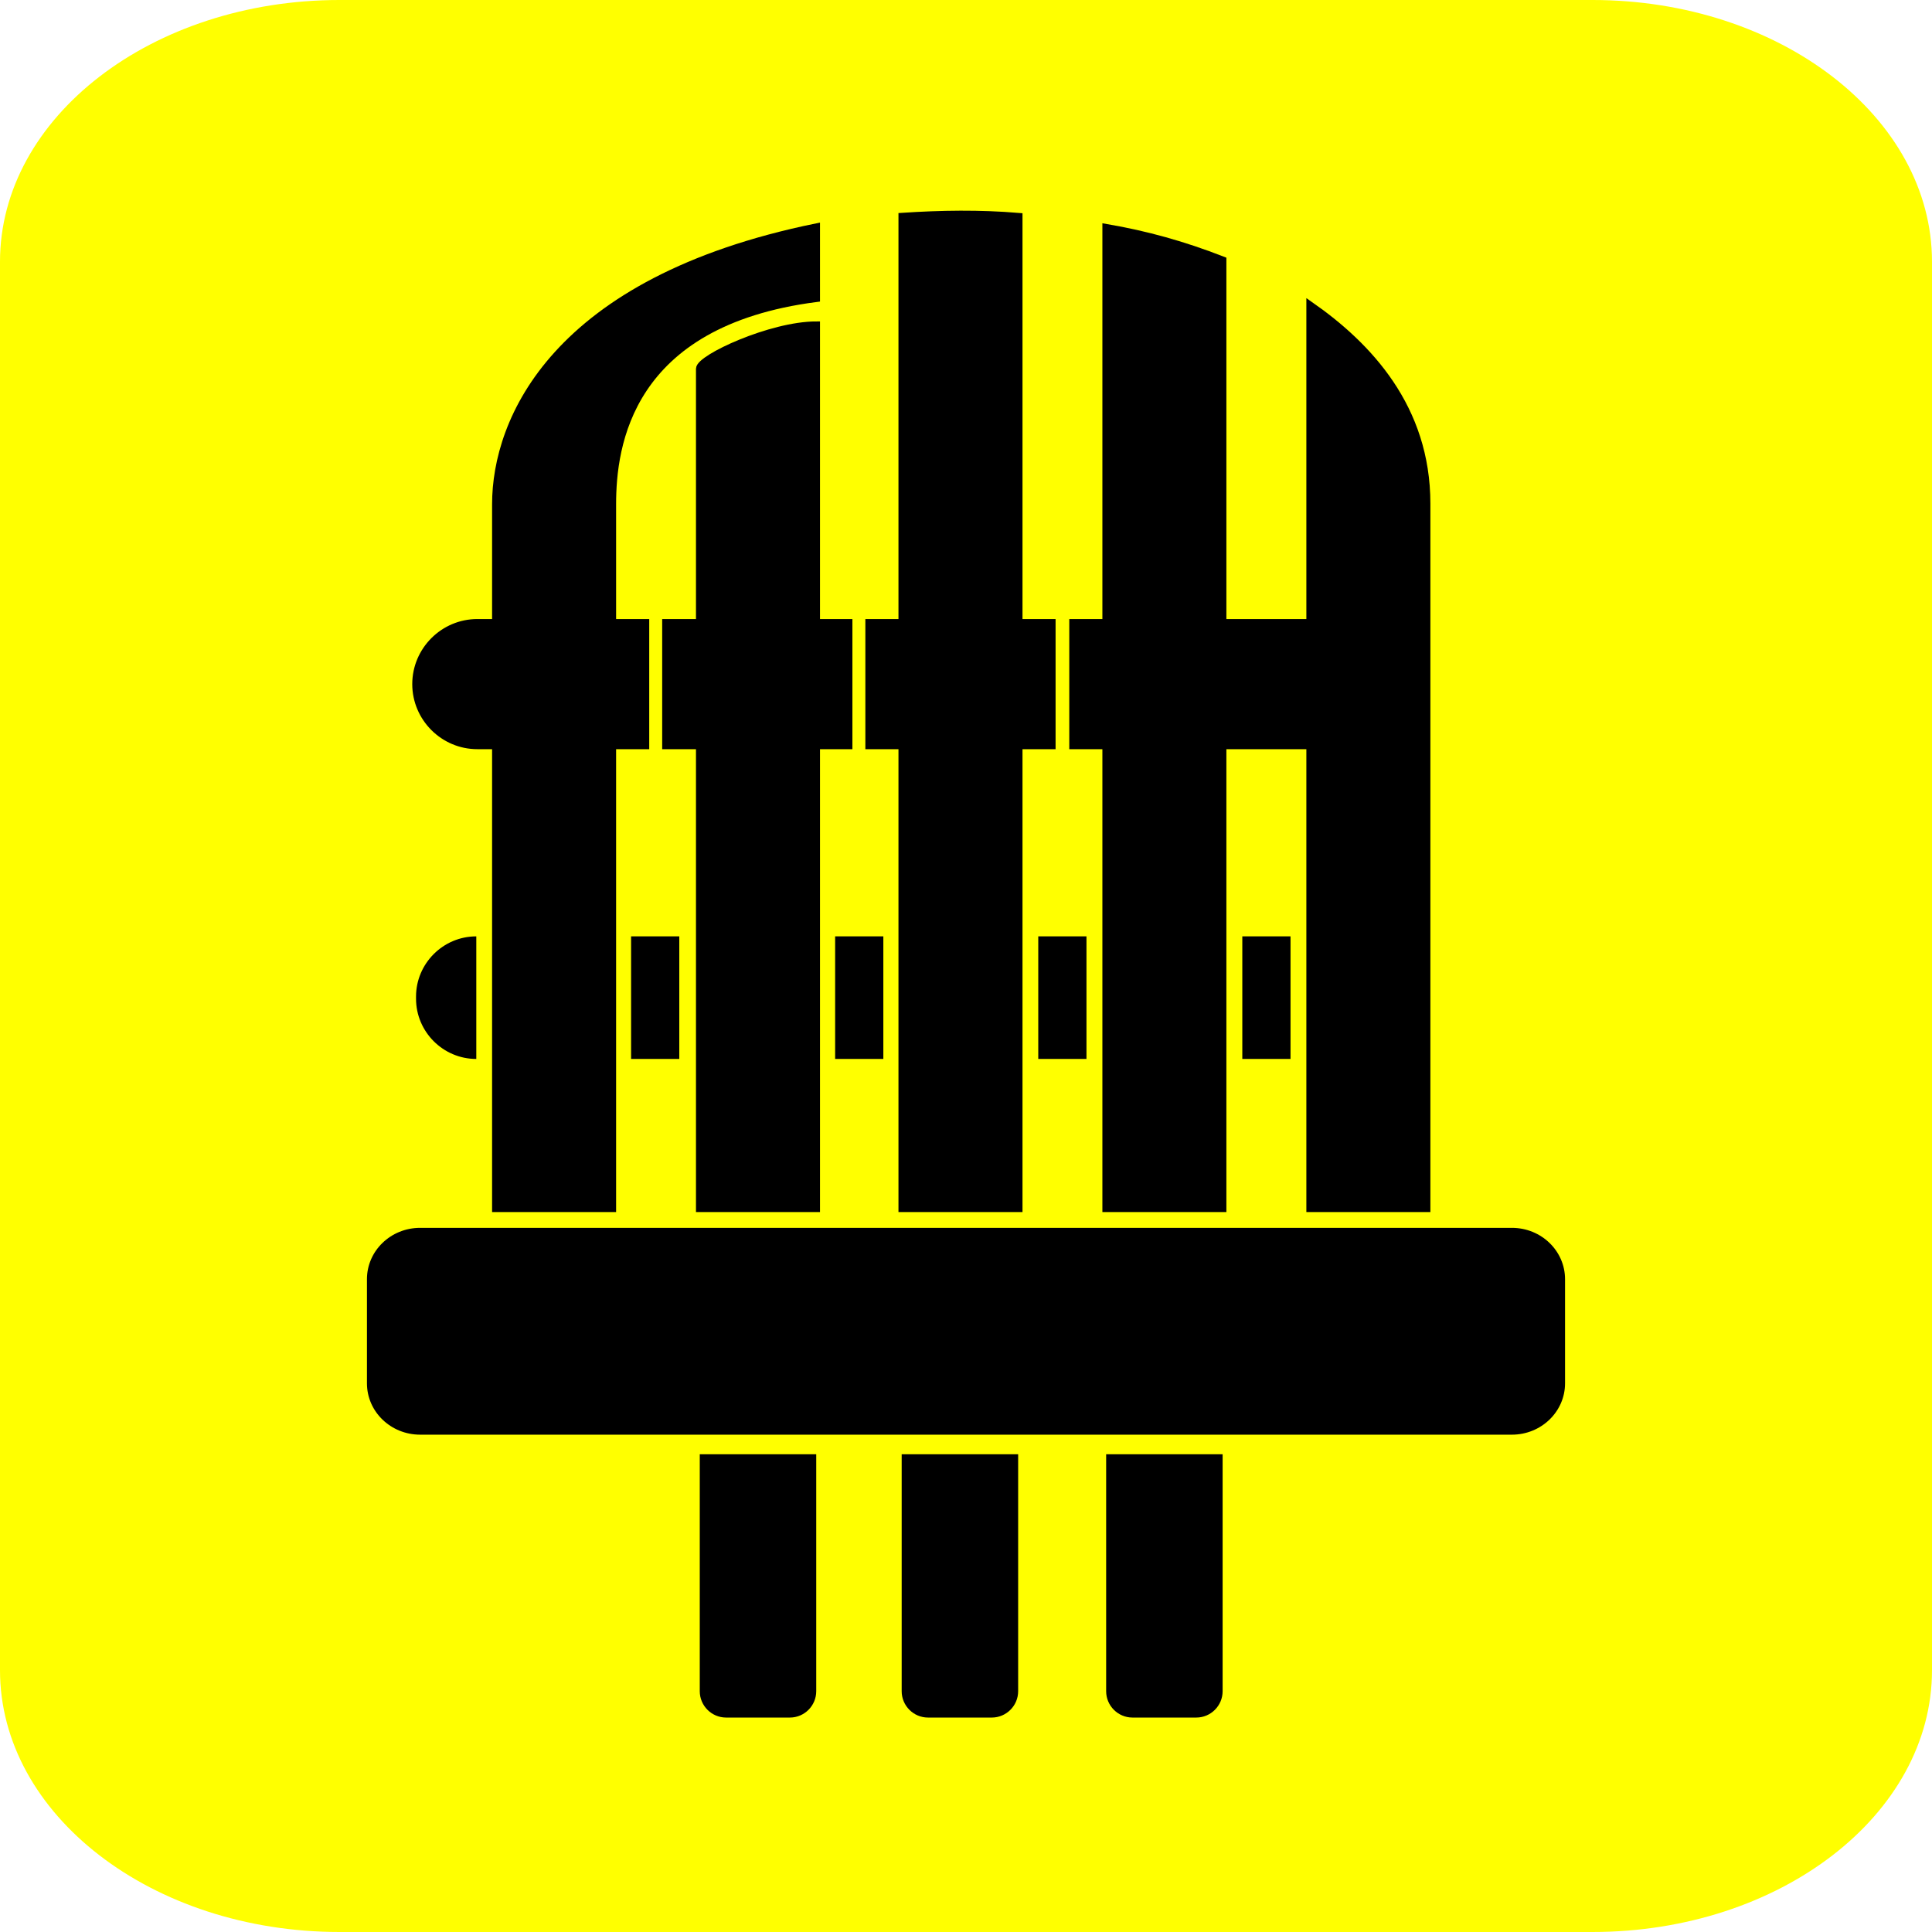
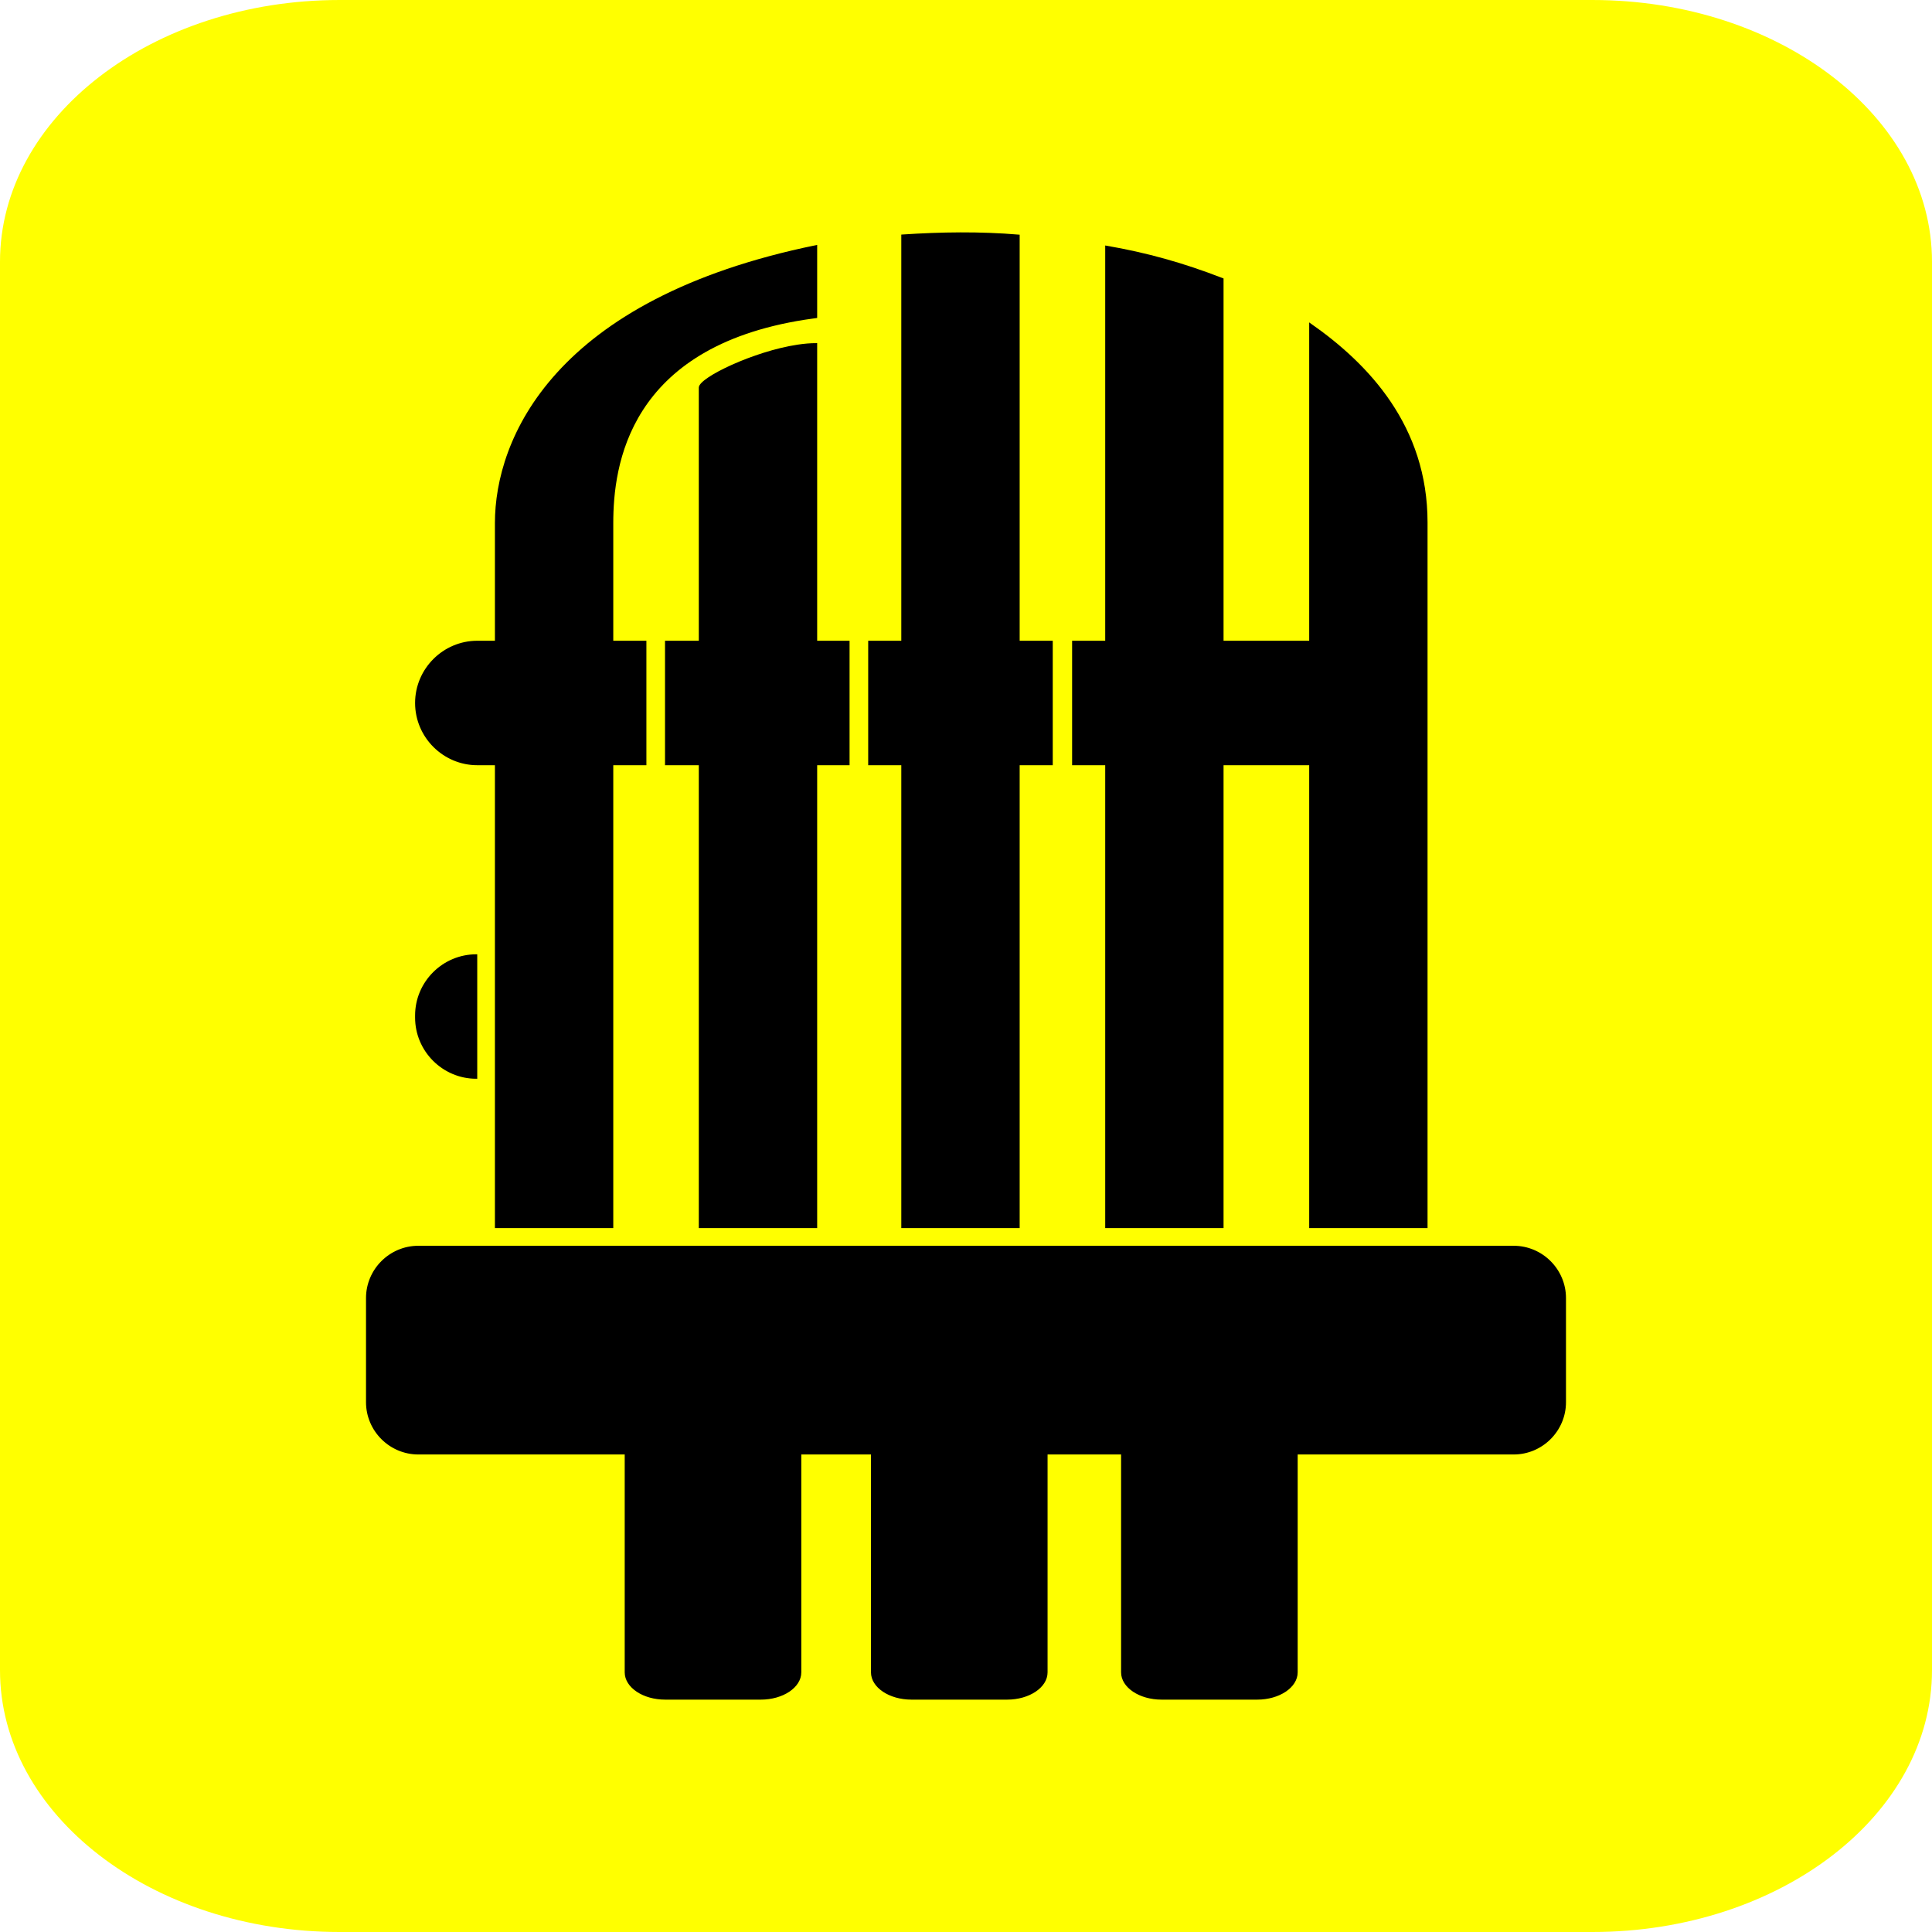
- <svg xmlns="http://www.w3.org/2000/svg" xml:space="preserve" width="67.733mm" height="67.733mm" version="1.1" style="shape-rendering:geometricPrecision; text-rendering:geometricPrecision; image-rendering:optimizeQuality; fill-rule:evenodd; clip-rule:evenodd" viewBox="0 0 6773.32 6773.32">
+ <svg xmlns="http://www.w3.org/2000/svg" xml:space="preserve" width="270.933mm" height="270.933mm" version="1.1" style="shape-rendering:geometricPrecision; text-rendering:geometricPrecision; image-rendering:optimizeQuality; fill-rule:evenodd; clip-rule:evenodd" viewBox="0 0 27093.32 27093.32">
  <defs>
    <style type="text/css">
   
    .str0 {stroke:black;stroke-width:26.45;stroke-miterlimit:22.926}
-     .fil1 {fill:none}
-     .fil2 {fill:black}
-     .fil3 {fill:black}
+     .fil1 {fill:black}
    .fil0 {fill:yellow}
   
  </style>
  </defs>
  <g id="Camada_x0020_1">
-     <rect class="fil0" x="-0.01" y="-0.01" width="6773.33" height="6773.33" rx="1190.59" ry="917.75" />
-     <path class="fil1" d="M2813.57 1043.26c-531.67,70.16 -801.02,308.49 -807.94,715.09l0 2444.89" />
-     <rect class="fil2" x="2212.49" y="3282.72" width="169.01" height="429.77" />
-     <path class="fil2" d="M1669.83 3282.77l0 0 0 429.77 0 0c-116.22,0 -211.28,-95.02 -211.28,-211.25l0 -7.26c0,-116.24 95.06,-211.26 211.28,-211.26z" />
-     <rect class="fil2" x="1286.48" y="4304.68" width="4200.35" height="725.06" rx="186.29" ry="180.05" />
-     <path class="fil2" d="M3878 5098.44l408.33 0 0 830.69c0,50.87 -41.5,92.37 -92.26,92.37l-223.81 0c-50.77,0 -92.26,-41.5 -92.26,-92.37l0 -830.69z" />
-     <path class="fil2" d="M3161.15 5098.44l408.34 0 0 830.69c0,50.87 -41.5,92.37 -92.26,92.37l-223.81 0c-50.77,0 -92.27,-41.5 -92.27,-92.37l0 -830.69z" />
-     <path class="fil2" d="M2453.27 5098.44l408.33 0 0 830.69c0,50.87 -41.5,92.37 -92.26,92.37l-223.81 0c-50.77,0 -92.26,-41.5 -92.26,-92.37l0 -830.69z" />
-     <g id="_2614603551456">
-       <path class="fil3 str0" d="M5001.48 4236.1l-408.33 0 0 -1622.82 -306.85 0 0 1622.82 -408.27 0 0 -1622.82 -116.06 0 0 -429.77 116.06 0 0 -1385.13c141.32,24.46 268.62,59.72 408.27,114l0 1271.13 306.85 0 0 -1113.03c204.16,142.52 408.33,359.39 408.33,695l0 2470.62z" />
-       <path class="fil3 str0" d="M1673.44 2183.51l64.97 0 0 -415.88c0,-293.57 204.17,-783.21 1123.17,-971.1l0 249.11c-660.52,85.36 -714.83,516.86 -714.83,721.99l0 415.88 116.13 0 0 429.77 -116.13 0 0 1622.82c-136.13,0 -272.19,0 -408.34,0l0 -1622.82 -64.97 0c-118.2,0 -214.89,-96.69 -214.89,-214.83l0 -0.11c0,-118.13 96.69,-214.83 214.89,-214.83z" />
-       <path class="fil3 str0" d="M2334.75 2183.51l118.46 0 0 -890.65c0,-36.93 249.79,-152.76 408.37,-152.76l0 1043.41 113.59 0 0 429.77 -113.59 0 0 1622.82 -408.37 0 0 -1622.82 -118.46 0 0 -429.77z" />
-       <path class="fil3 str0" d="M3047.06 2183.51l116.07 0 0 -1424.17c136.98,-9.05 271.29,-11.09 408.37,0.36l0 1423.81 115.99 0 0 429.77 -115.99 0 0 1622.82 -408.37 0 0 -1622.82 -116.07 0 0 -429.77z" />
+     <rect class="fil0" x="-0.01" y="0.03" width="27093.29" height="27093.29" rx="4762.36" ry="3671.01" />
+     <g id="_2574862949312">
+       <path class="fil1 str0" d="M6679.35 13395.7l0 1719.08c-464.88,0 -845.12,-380.08 -845.12,-845l0 -29.04c0,-464.96 380.24,-845.04 845.12,-845.04z" />
+       <path class="fil1 str0" d="M5866.15 17483.34l15360.98 0c396.08,0 720.2,324.08 720.2,720.2l0 1459.83c0,396.12 -324.12,720.2 -720.2,720.2l-15360.98 0c-396.04,0 -720.2,-324.08 -720.2,-720.2l0 -1459.83c0,-396.12 324.16,-720.2 720.2,-720.2z" />
+       <path class="fil1 str0" d="M15734.68 20129.21l2449.98 0 0 3322.76c0,203.48 -249,369.48 -553.56,369.48l-1342.86 0c-304.62,0 -553.56,-166 -553.56,-369.48l0 -3322.76z" />
+       <path class="fil1 str0" d="M12227.32 20129.21l2450.04 0 0 3322.76c0,203.48 -249,369.48 -553.56,369.48l-1342.86 0c-304.62,0 -553.62,-166 -553.62,-369.48l0 -3322.76z" />
+       <path class="fil1 str0" d="M8773.78 20129.21l2449.98 0 0 3322.76c0,203.48 -249,369.48 -553.56,369.48l-1342.86 0c-304.62,0 -553.56,-166 -553.56,-369.48l0 -3322.76z" />
+       <path class="fil1 str0" d="M12188.26 8998.67l464.28 0 0 -5696.68c547.92,-36.2 1085.16,-44.36 1633.48,1.44l0 5695.24 463.96 0 0 1719.07 -463.96 0 0 6491.28 -1633.48 0 0 -6491.28 -464.28 0 0 -1719.07z" />
+       <path class="fil1 str0" d="M9339.02 8998.67l473.84 0 0 -3562.6c0,-128.88 760.52,-497.96 1375.76,-590 89.92,-13.48 176.8,-21.04 257.72,-21.04l0 4173.64 454.36 0 0 1719.07 -454.36 0 0 6491.28 -1633.48 0 0 -6491.28 -144.12 0 -329.72 0 0 -1719.07z" />
+       <path class="fil1 str0" d="M6693.79 8998.67l259.88 0 0 -1663.52c0,-1174.28 816.68,-3132.84 4492.67,-3884.4l0 996.44c-54.64,7.08 -107.84,14.92 -160.44,23.16 -2490.11,389.48 -2698.87,2061.24 -2698.87,2864.8l0 1663.52 464.51 0 0 1719.07 -464.51 0 0 4179.04 0 2312.24c-544.52,0 -1088.76,0 -1633.36,0l0 -6491.28 -259.88 0c-472.8,0 -859.56,-386.76 -859.56,-859.32l0 -0.44c0,-472.52 386.76,-859.31 859.56,-859.31z" />
+       <path class="fil1 str0" d="M20005.93 17209.02l-1633.32 0 0 -6491.28 -1227.39 0 0 6491.28 -1633.08 0 0 -6491.28 -464.24 0 0 -1719.07 464.24 0 0 -5540.52c565.28,97.84 1074.48,238.88 1633.08,456l0 5084.52 1227.39 0 0 -4452.12c816.64,570.08 1633.32,1437.56 1633.32,2780l0 9882.47z" />
    </g>
-     <rect class="fil2" x="2927.86" y="3282.72" width="169.01" height="429.77" />
-     <rect class="fil2" x="3639.99" y="3282.72" width="169.01" height="429.77" />
-     <rect class="fil2" x="4355.36" y="3282.72" width="169.01" height="429.77" />
  </g>
</svg>
